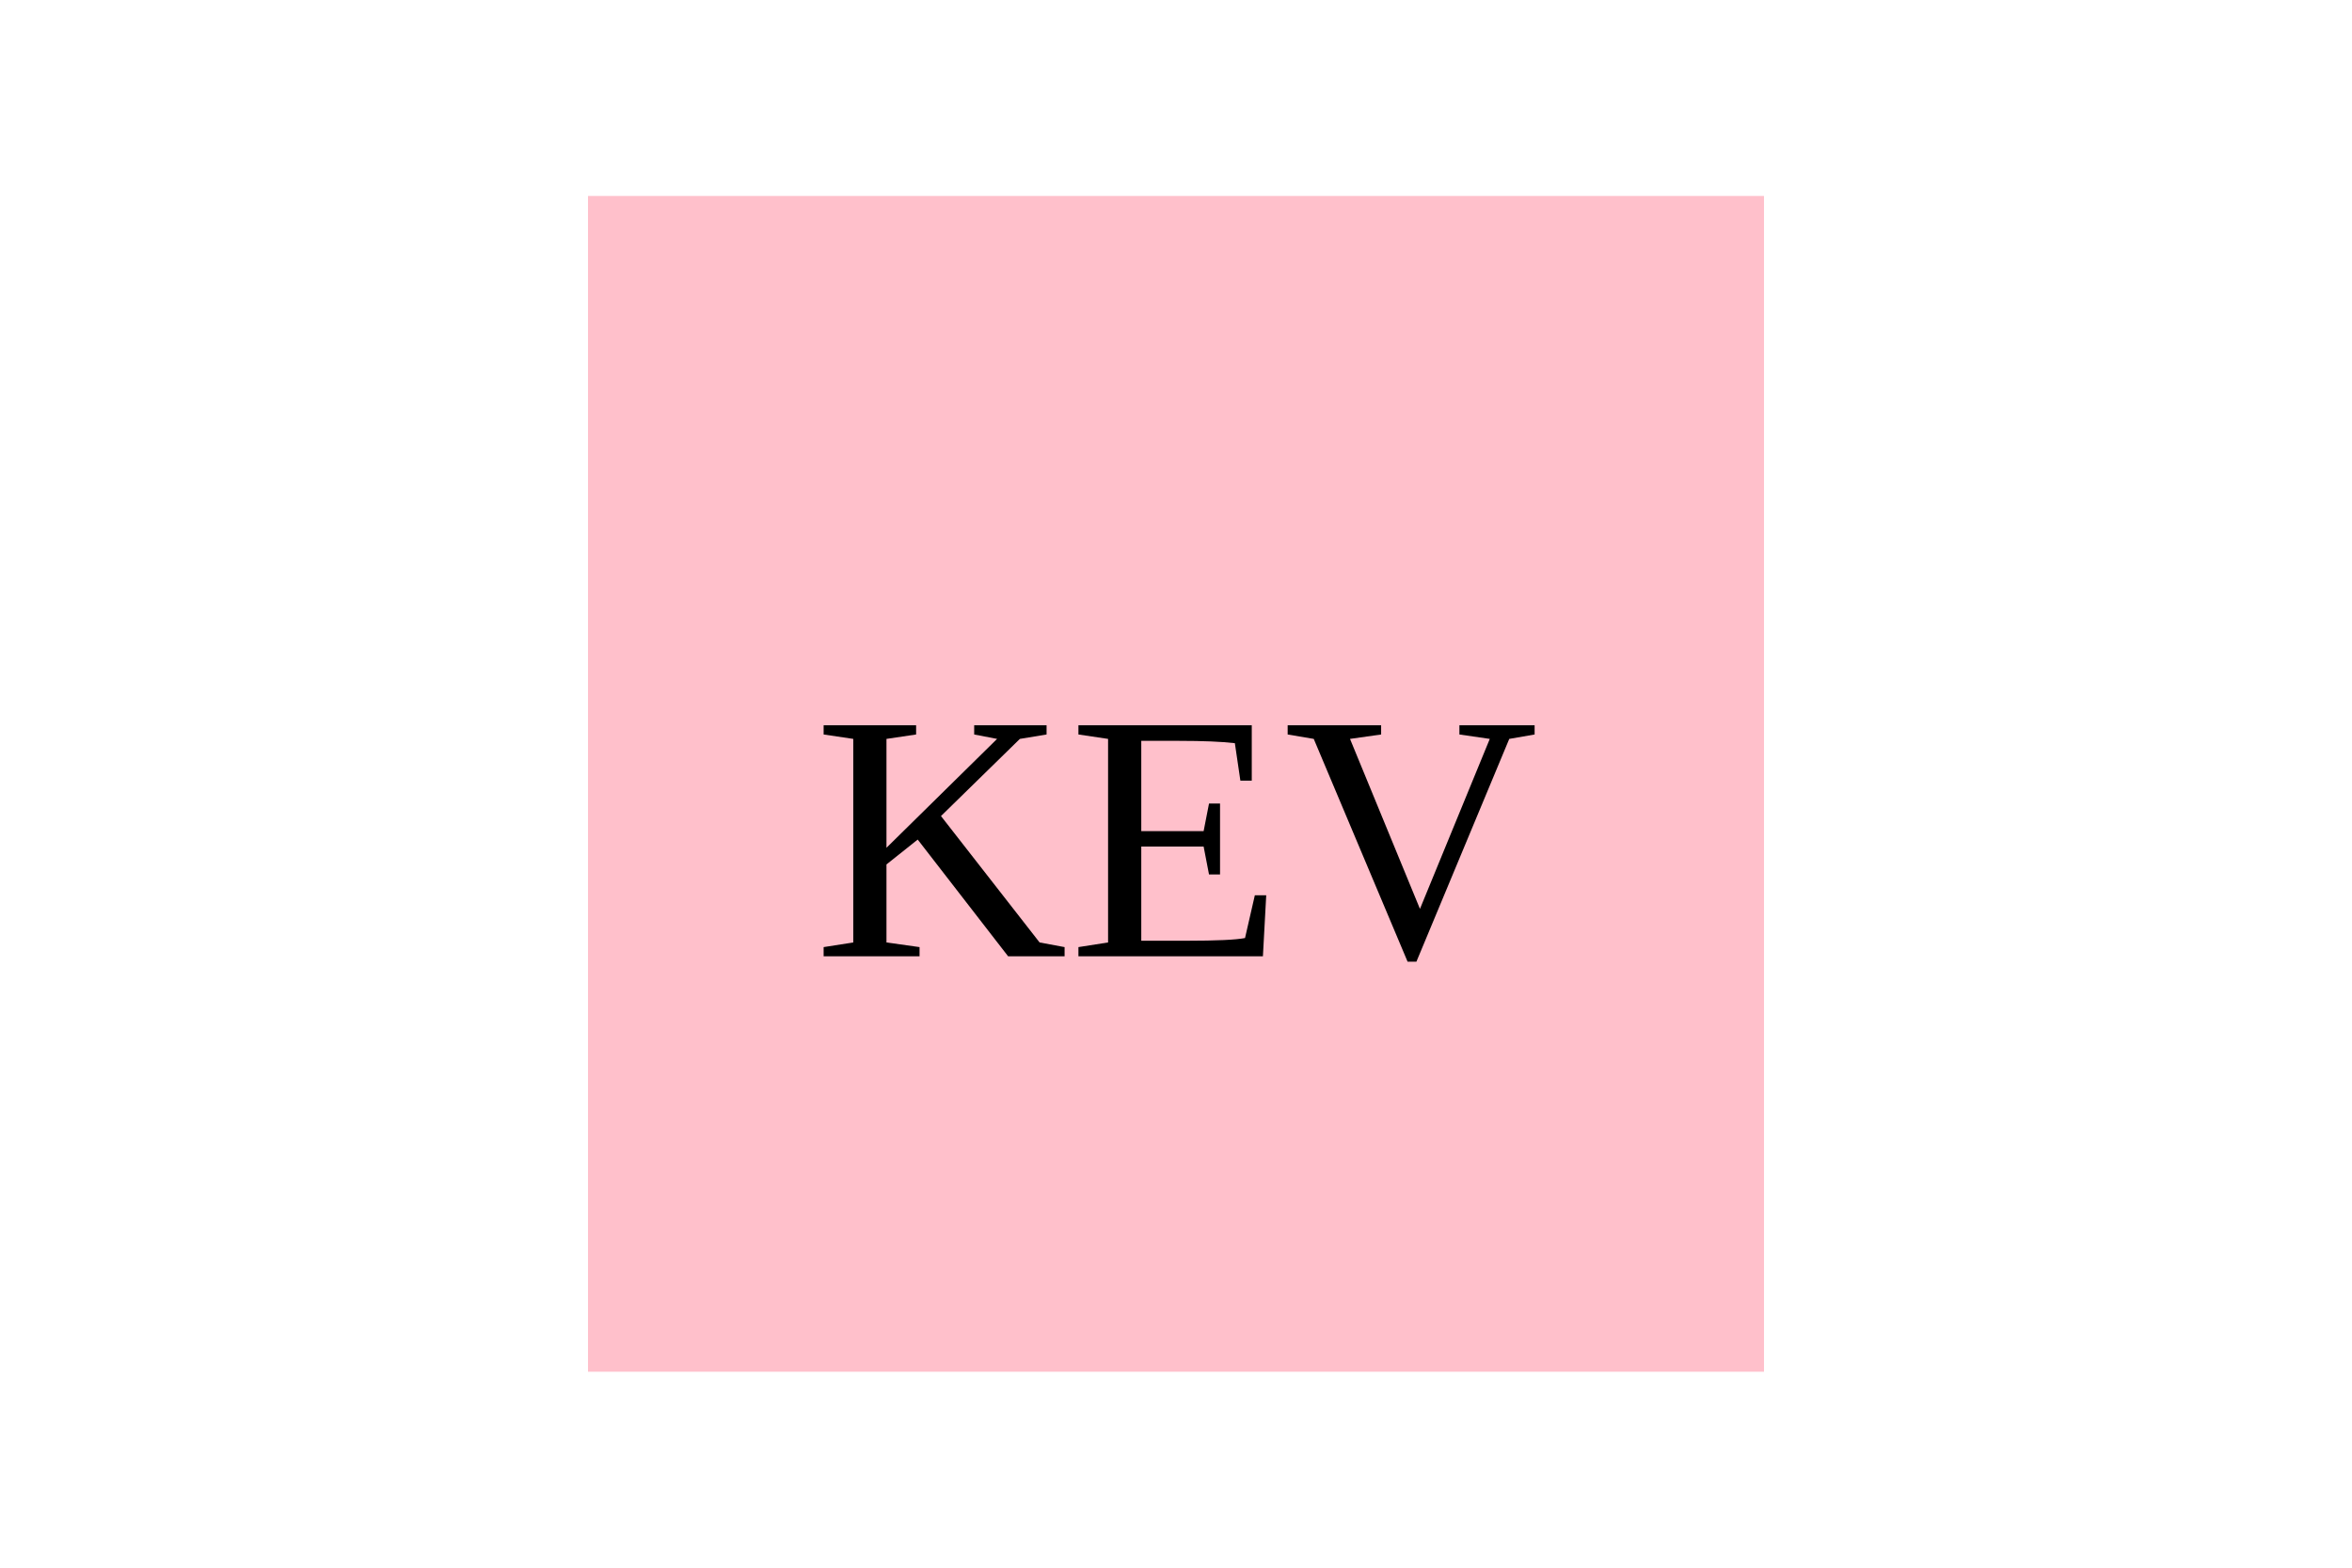
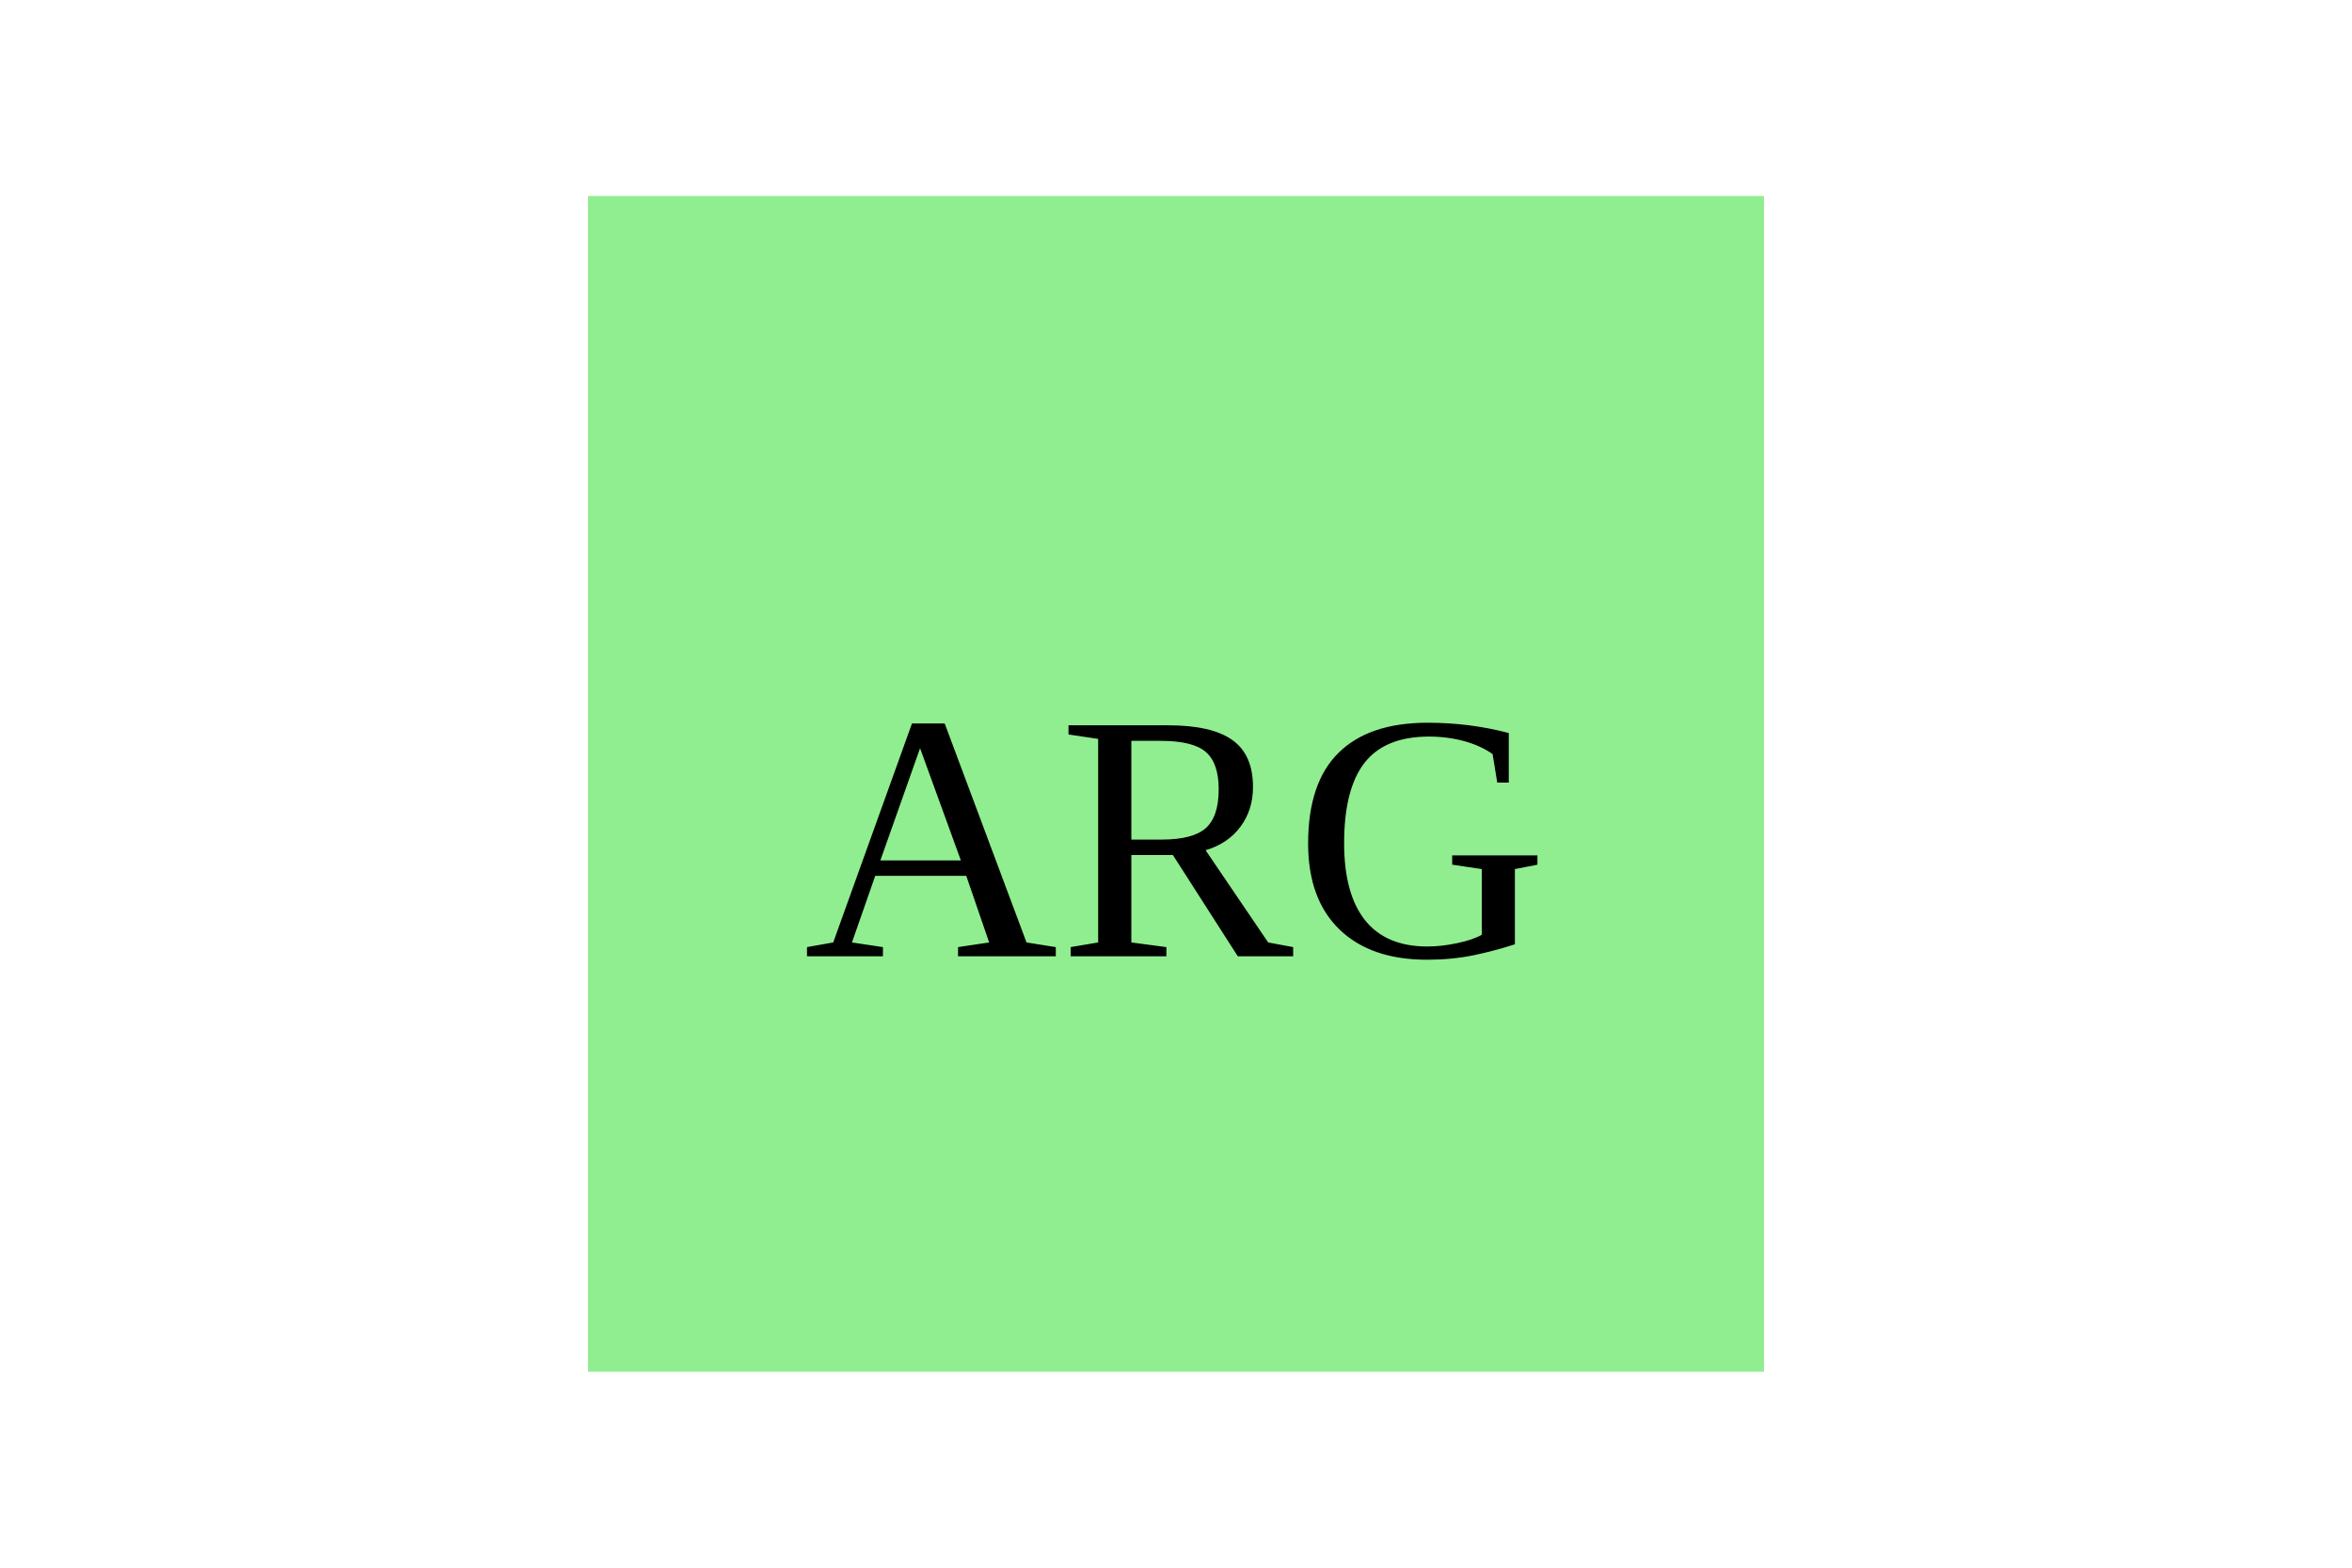
<svg xmlns="http://www.w3.org/2000/svg" version="1.1" width="300" height="200">
-   <rect x="75" y="25" width="150" height="150" fill="pink" />
-   <text x="150" y="122" font-size="45" text-anchor="middle" fill="black">KEV</text>
+   <rect x="75" y="25" width="150" height="150" fill="lightgreen" />
+   <text x="150" y="122" font-size="45" text-anchor="middle" fill="black">ARG</text>
</svg>
